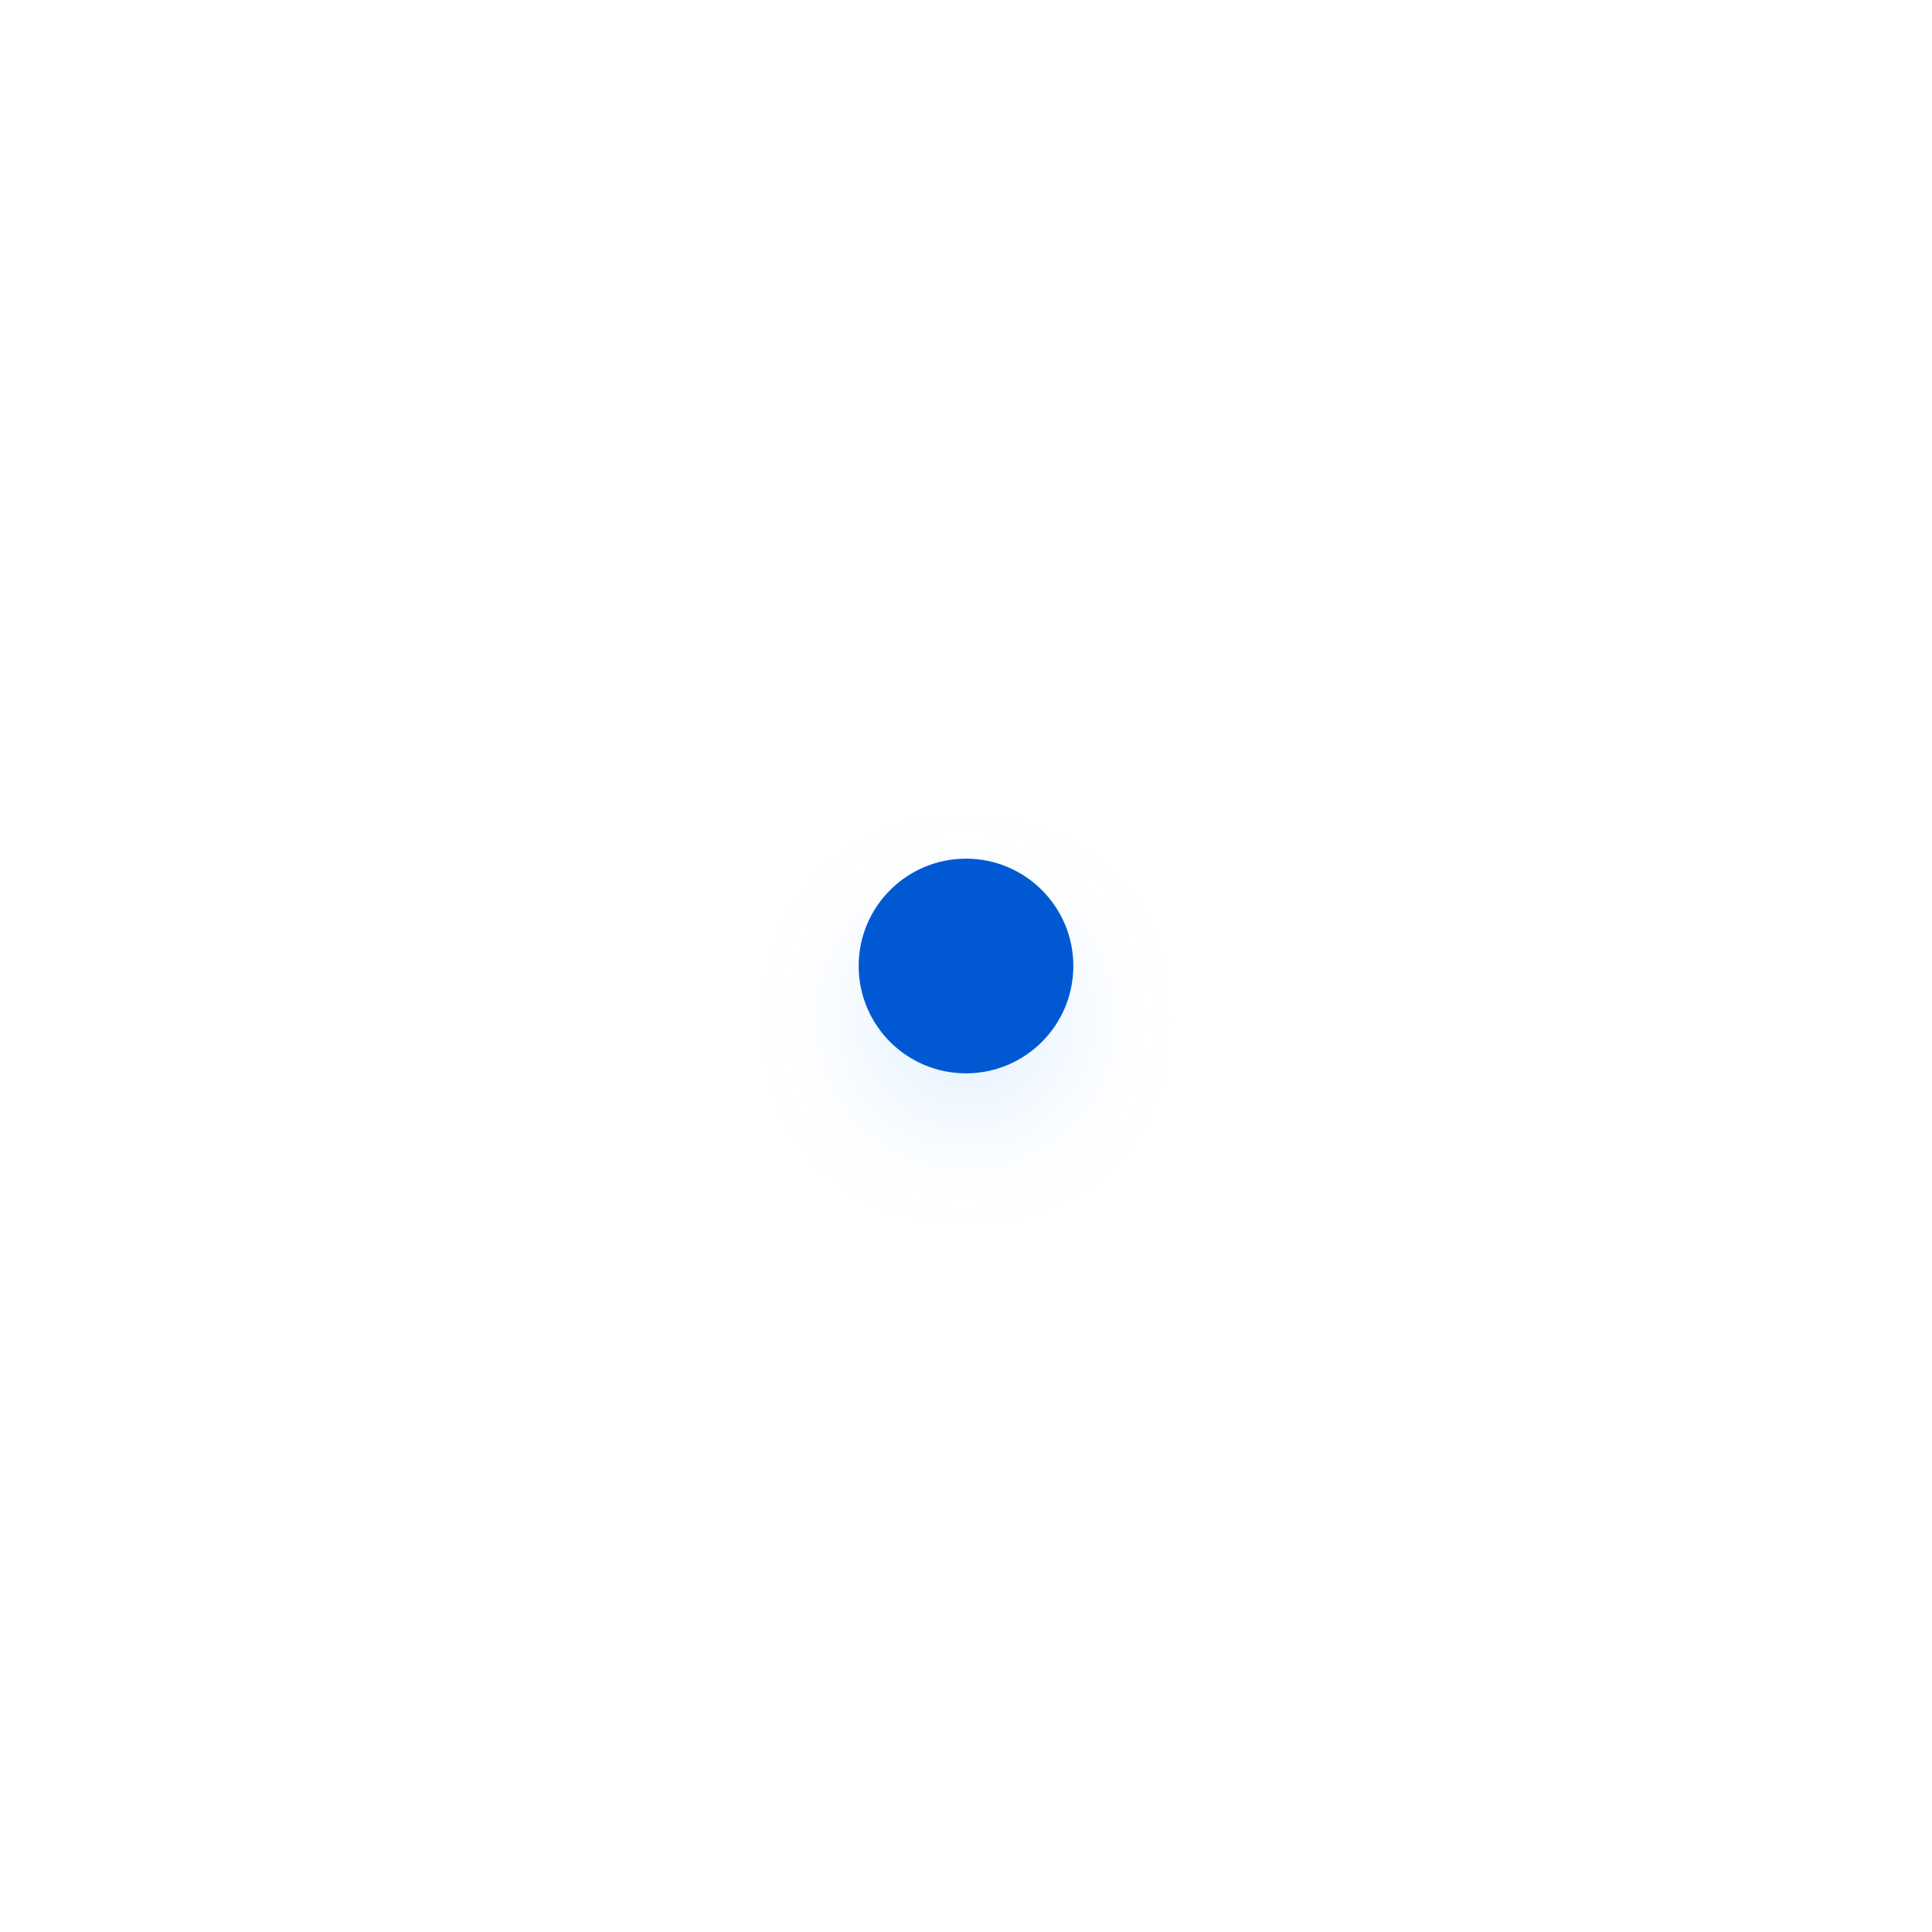
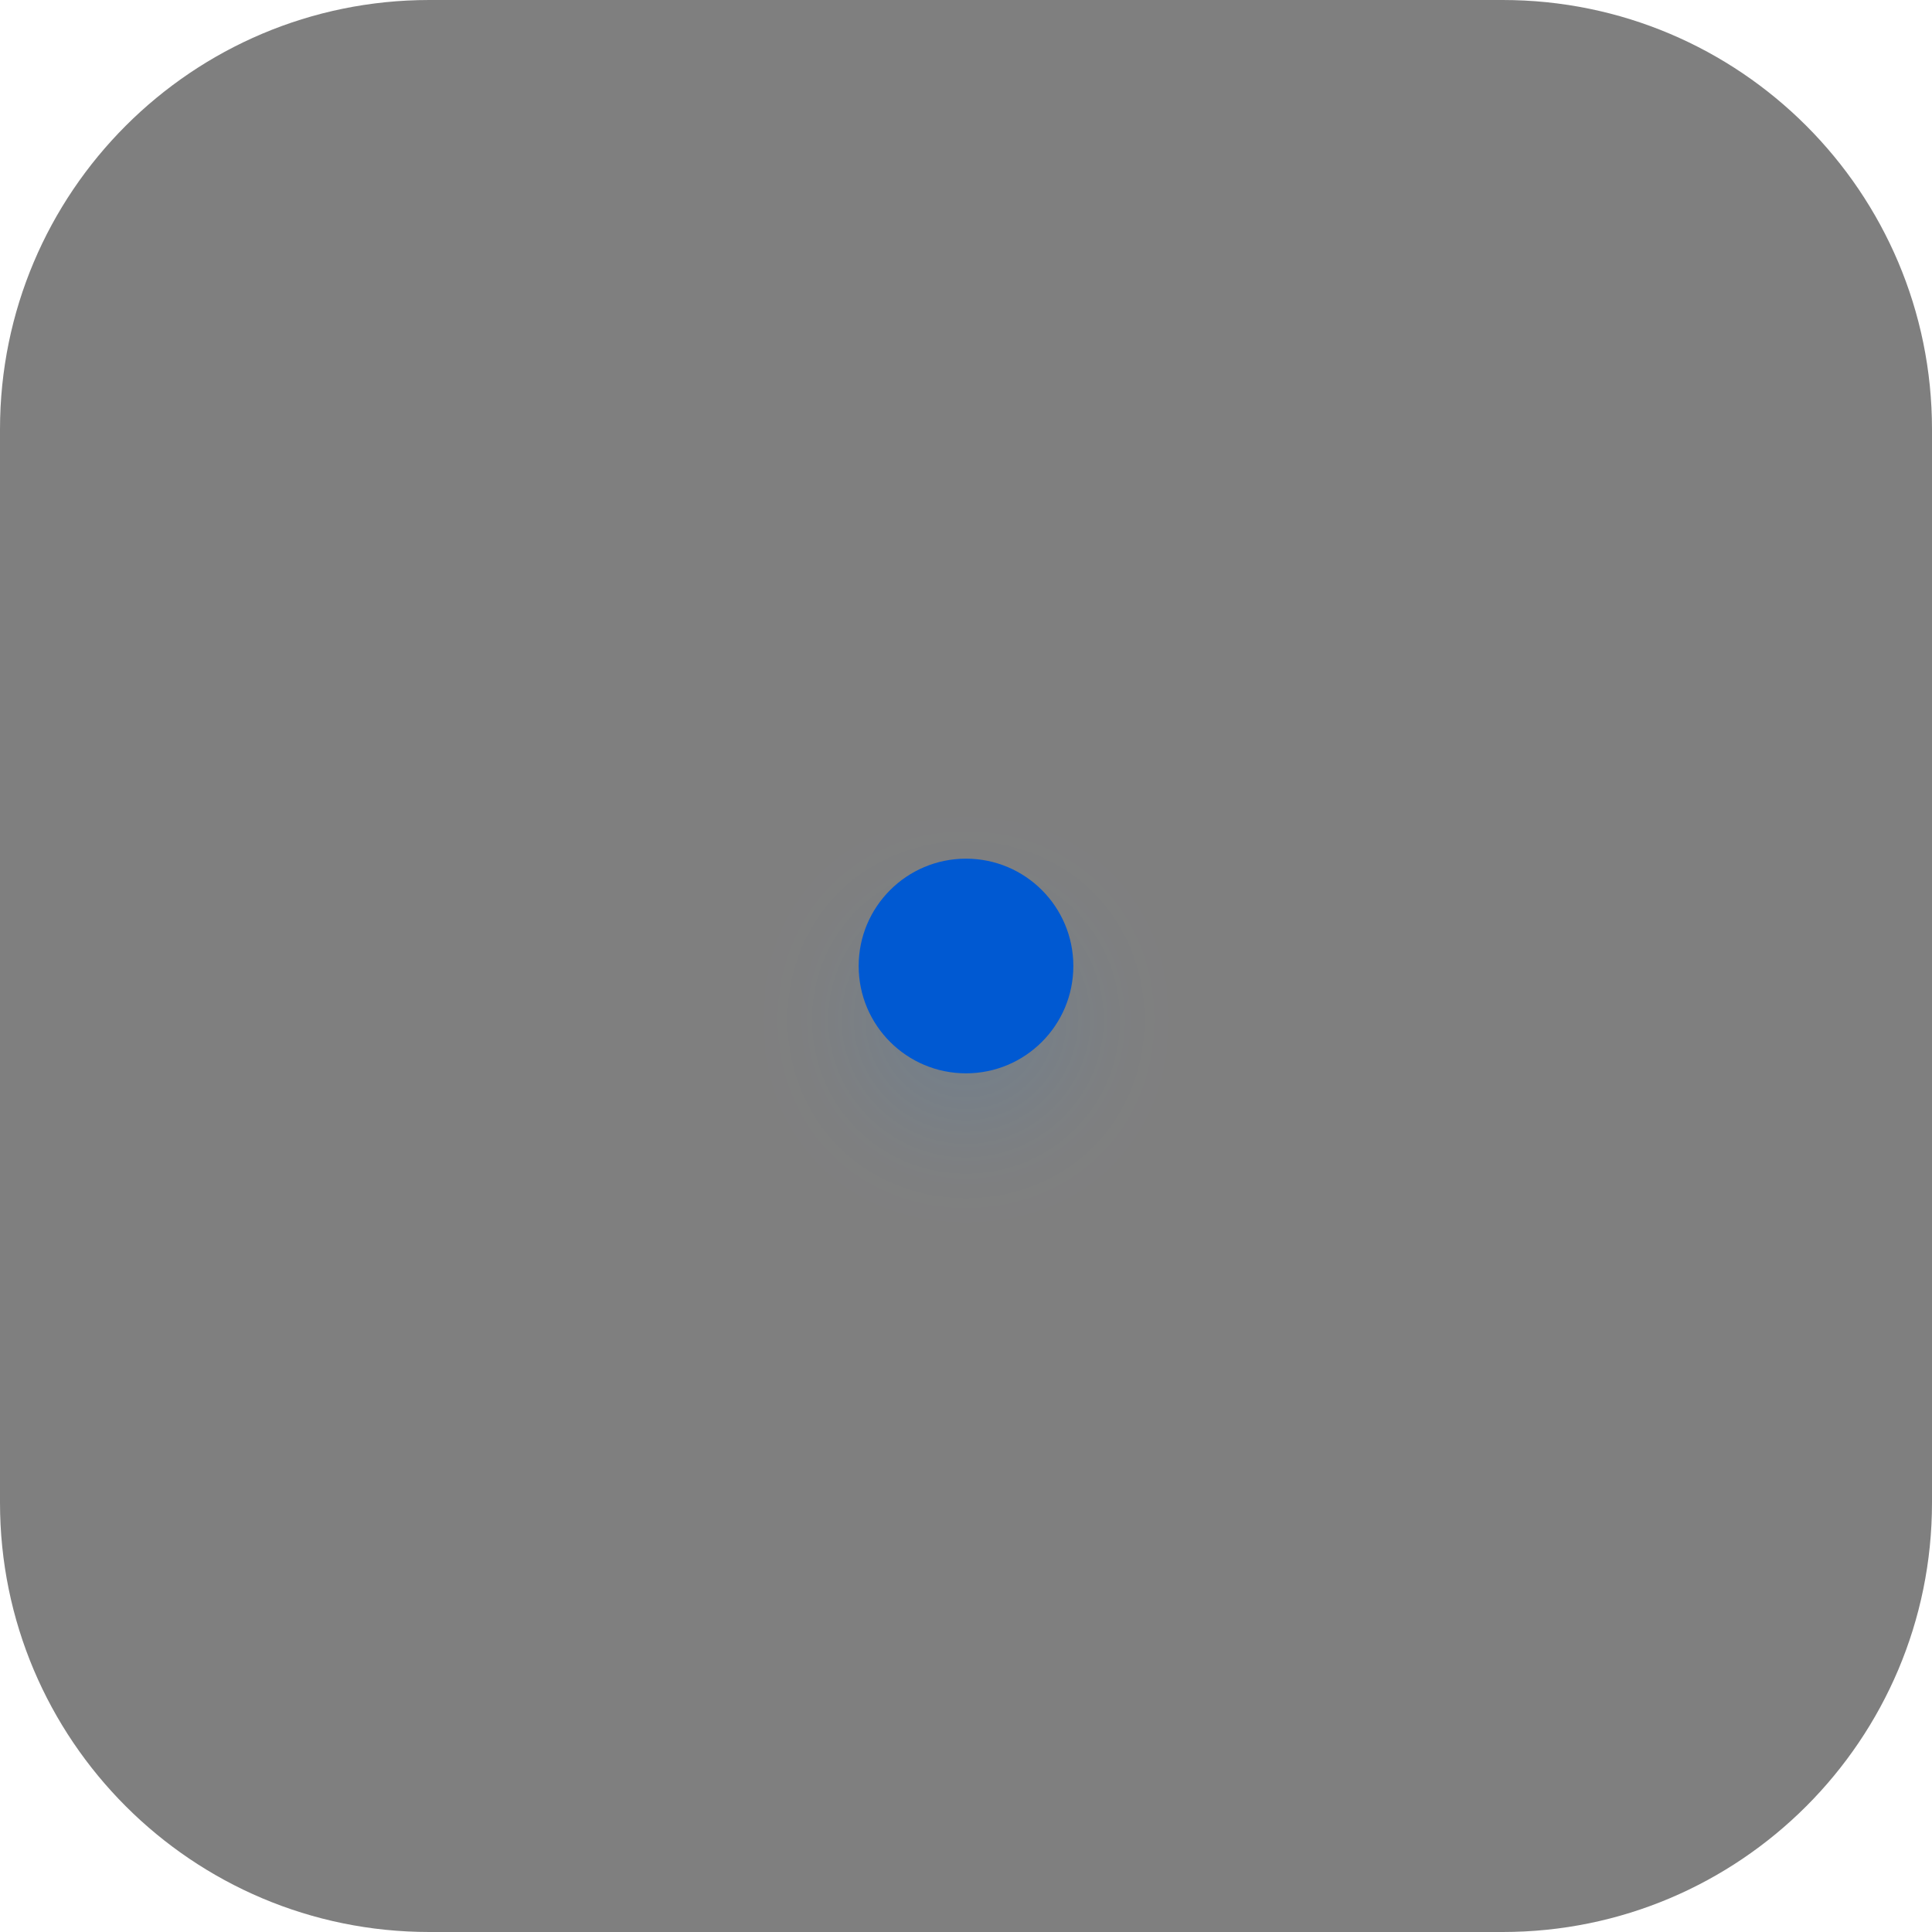
<svg xmlns="http://www.w3.org/2000/svg" xmlns:xlink="http://www.w3.org/1999/xlink" width="36px" height="36px" viewBox="0 0 36 36" version="1.1">
  <defs>
    <rect id="path-1" x="16" y="16" width="4" height="4" rx="2" />
    <filter x="-87.5%" y="-62.5%" width="275.0%" height="275.0%" filterUnits="objectBoundingBox" id="filter-2">
      <feOffset dx="0" dy="1" in="SourceAlpha" result="shadowOffsetOuter1" />
      <feGaussianBlur stdDeviation="1" in="shadowOffsetOuter1" result="shadowBlurOuter1" />
      <feColorMatrix values="0 0 0 0 0   0 0 0 0 0.506   0 0 0 0 1  0 0 0 0.1 0" type="matrix" in="shadowBlurOuter1" />
    </filter>
  </defs>
-   <g id="深色主题备份" stroke="none" stroke-width="1" fill="none" fill-rule="evenodd">
+   <g id="深色主题" stroke="none" stroke-width="1" fill="none" fill-rule="evenodd">
    <g id="btn状态" transform="translate(-1161, -110)">
      <g id="描边粗细" transform="translate(1053, 110)">
        <g id="tickness02_checked" transform="translate(108, 0)">
+           <rect id="Rectangle" fill-opacity="0.5" fill="#000000" x="0" y="0" width="36" height="36" rx="8" />
          <g id="Rectangle-2">
            <use fill="black" fill-opacity="1" filter="url(#filter-2)" xlink:href="#path-1" />
            <use fill="#0059D2" fill-rule="evenodd" xlink:href="#path-1" />
          </g>
        </g>
      </g>
    </g>
  </g>
</svg>
